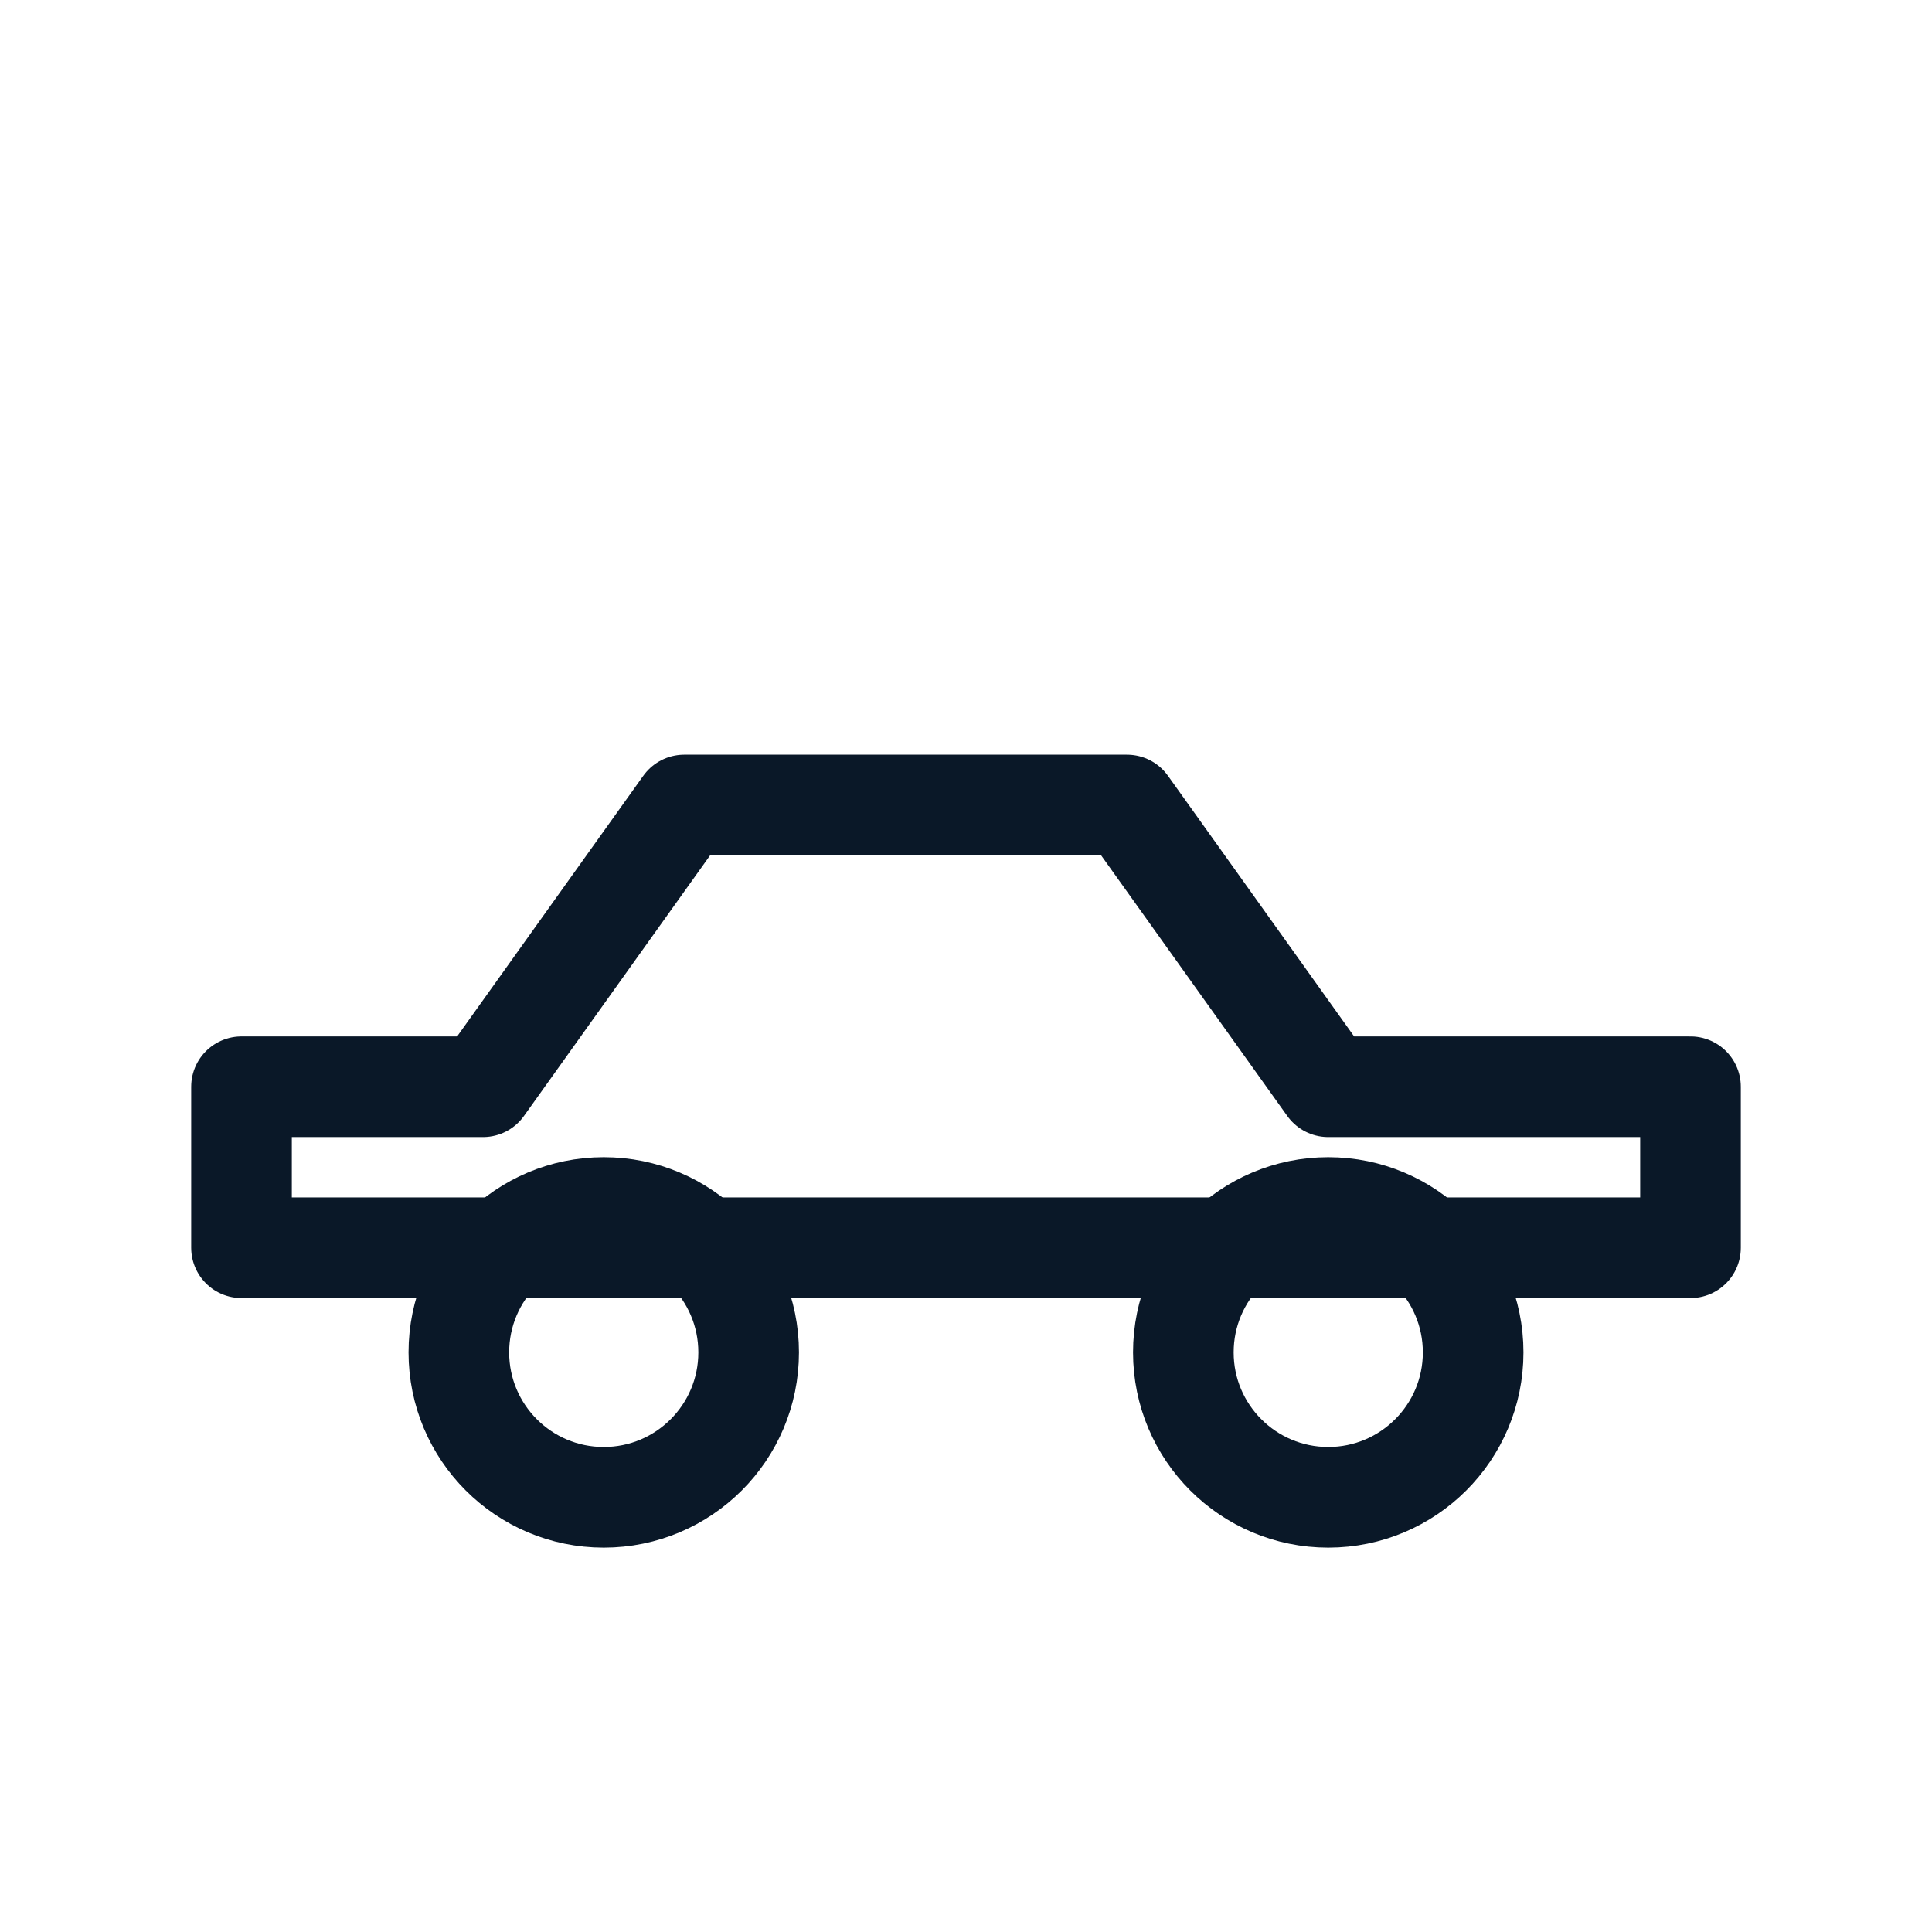
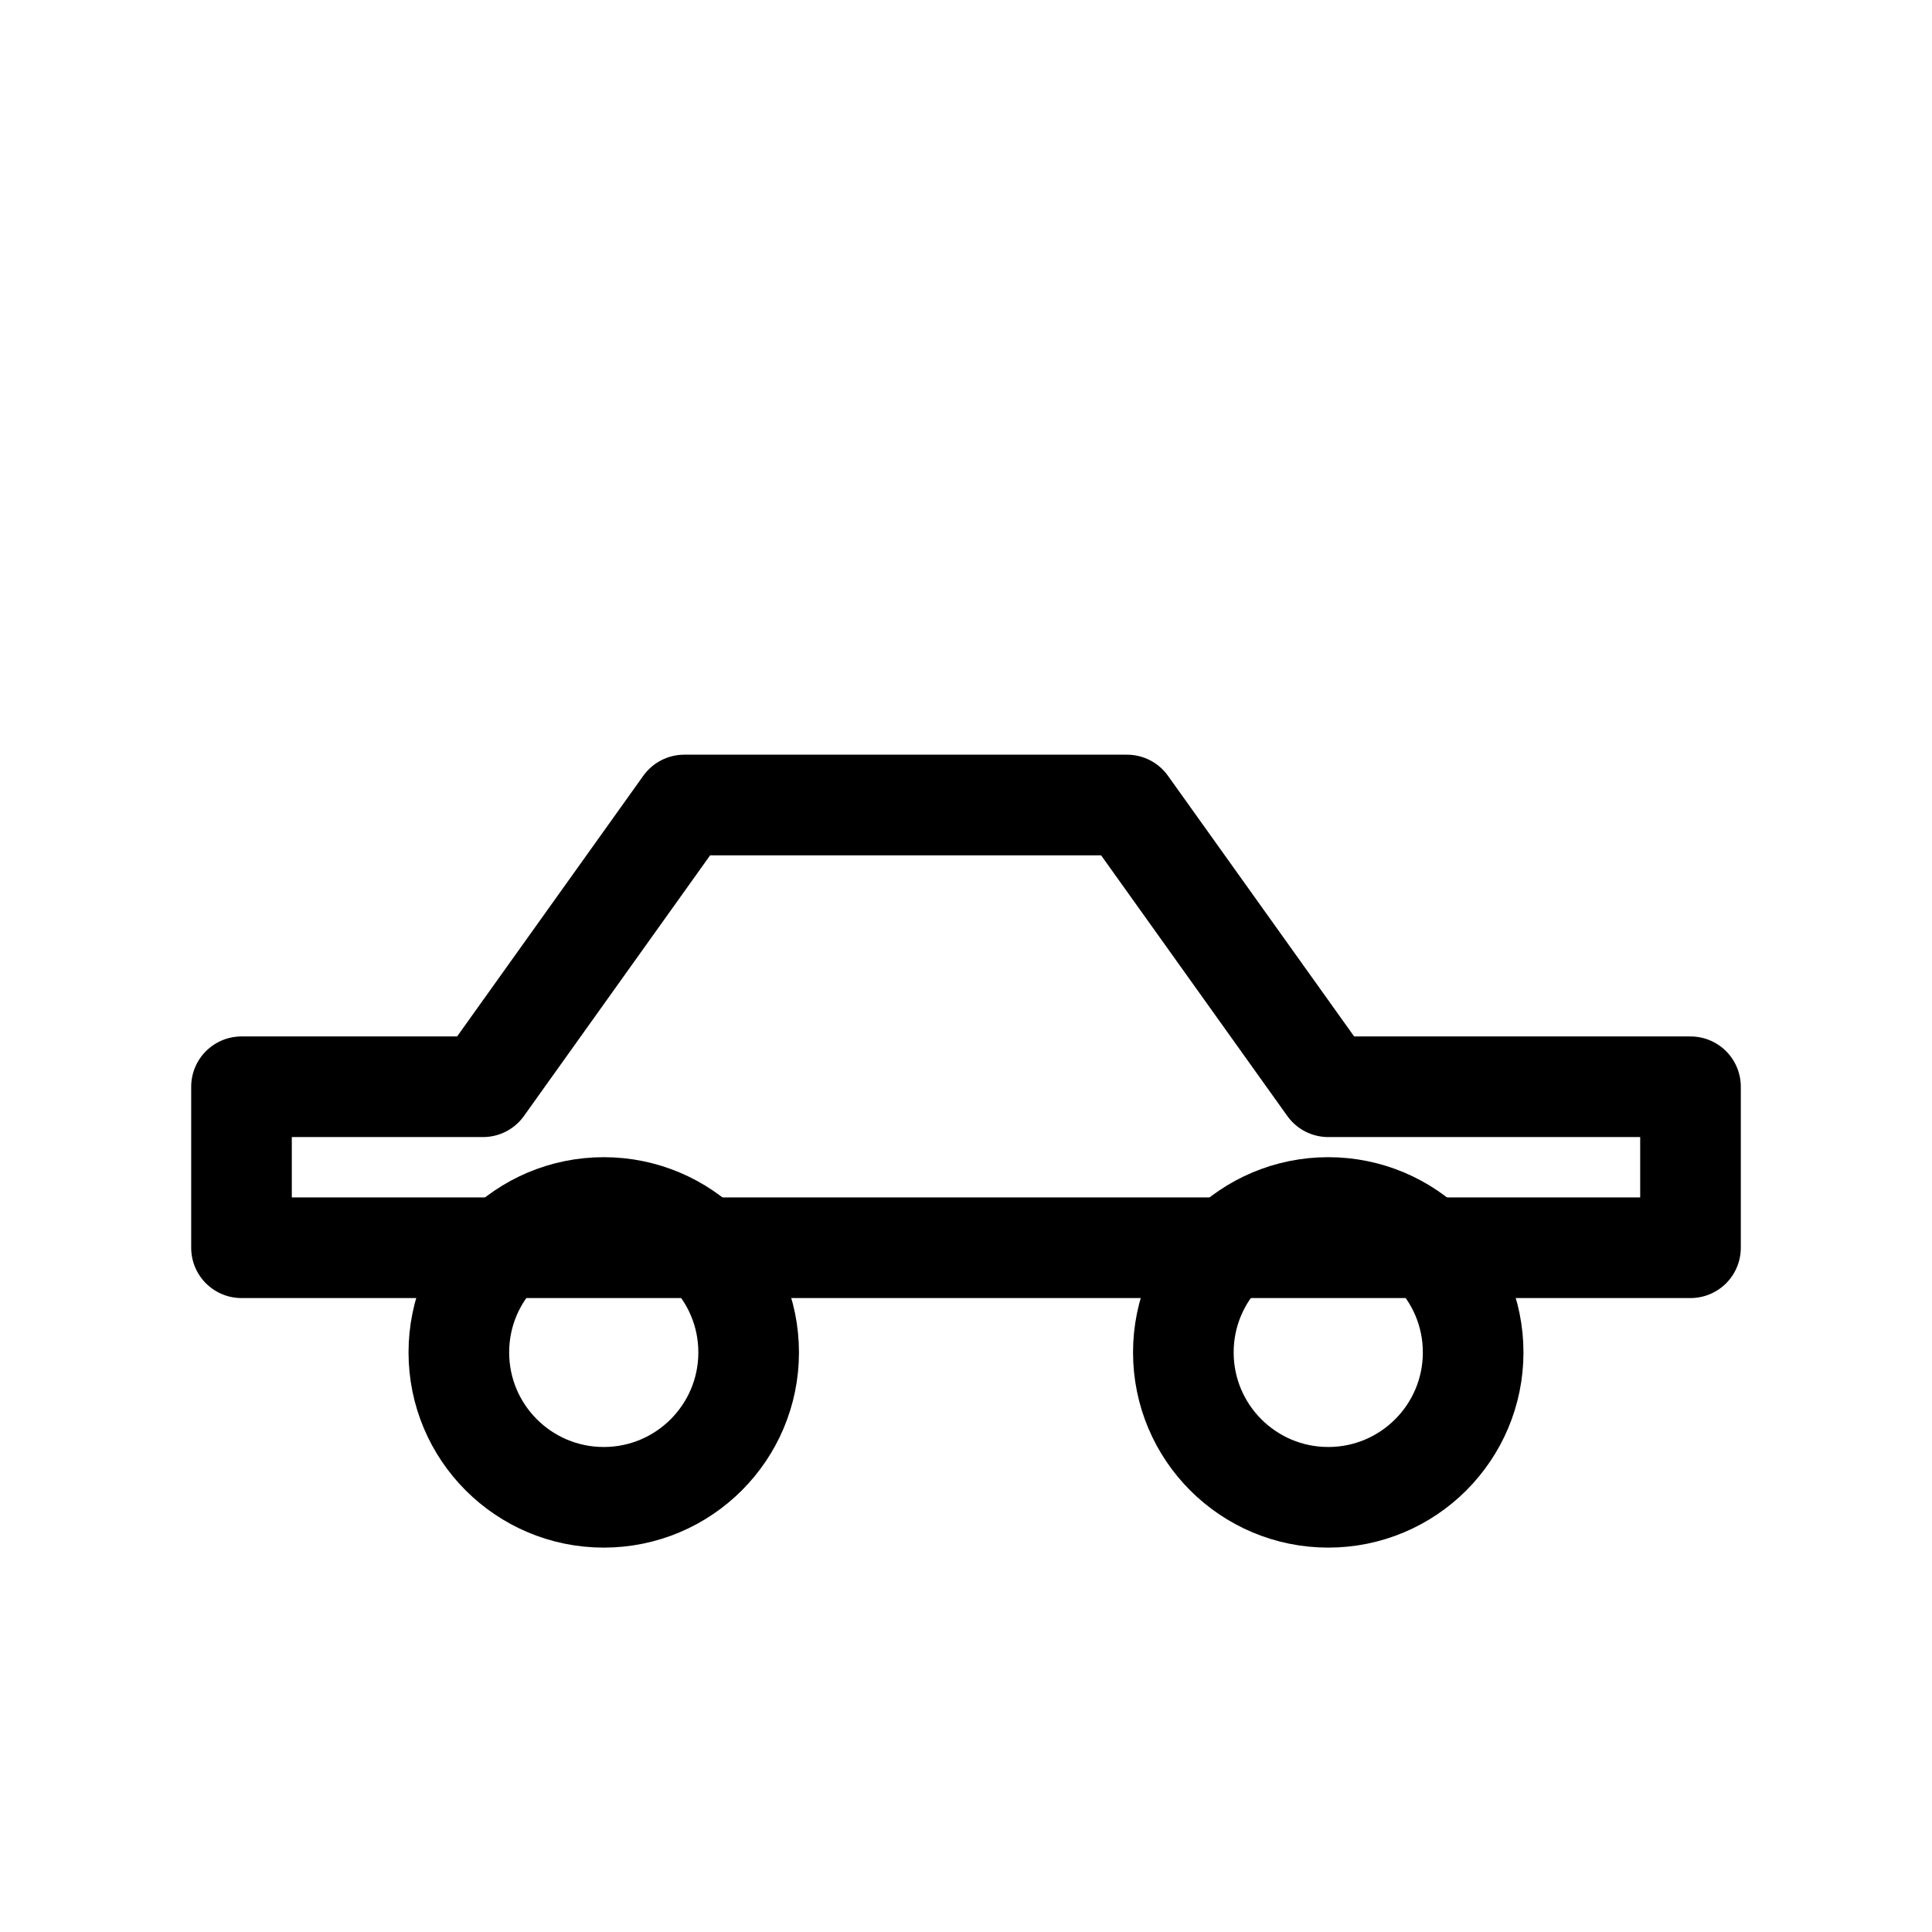
- <svg xmlns="http://www.w3.org/2000/svg" viewBox="0 0 24 24" fill="none" stroke="#0A1828" stroke-width="1.25" stroke-linecap="round" stroke-linejoin="round">
+ <svg xmlns="http://www.w3.org/2000/svg" viewBox="0 0 24 24" fill="none" stroke="currentColor" stroke-width="1.25" stroke-linecap="round" stroke-linejoin="round">
  <path d="M3 15.5 H21 V13.5 H16.5 L14 10 H8.5 L6 13.5 H3 Z" />
  <circle cx="7.5" cy="16.8" r="1.8" />
  <circle cx="16.5" cy="16.8" r="1.8" />
</svg>
